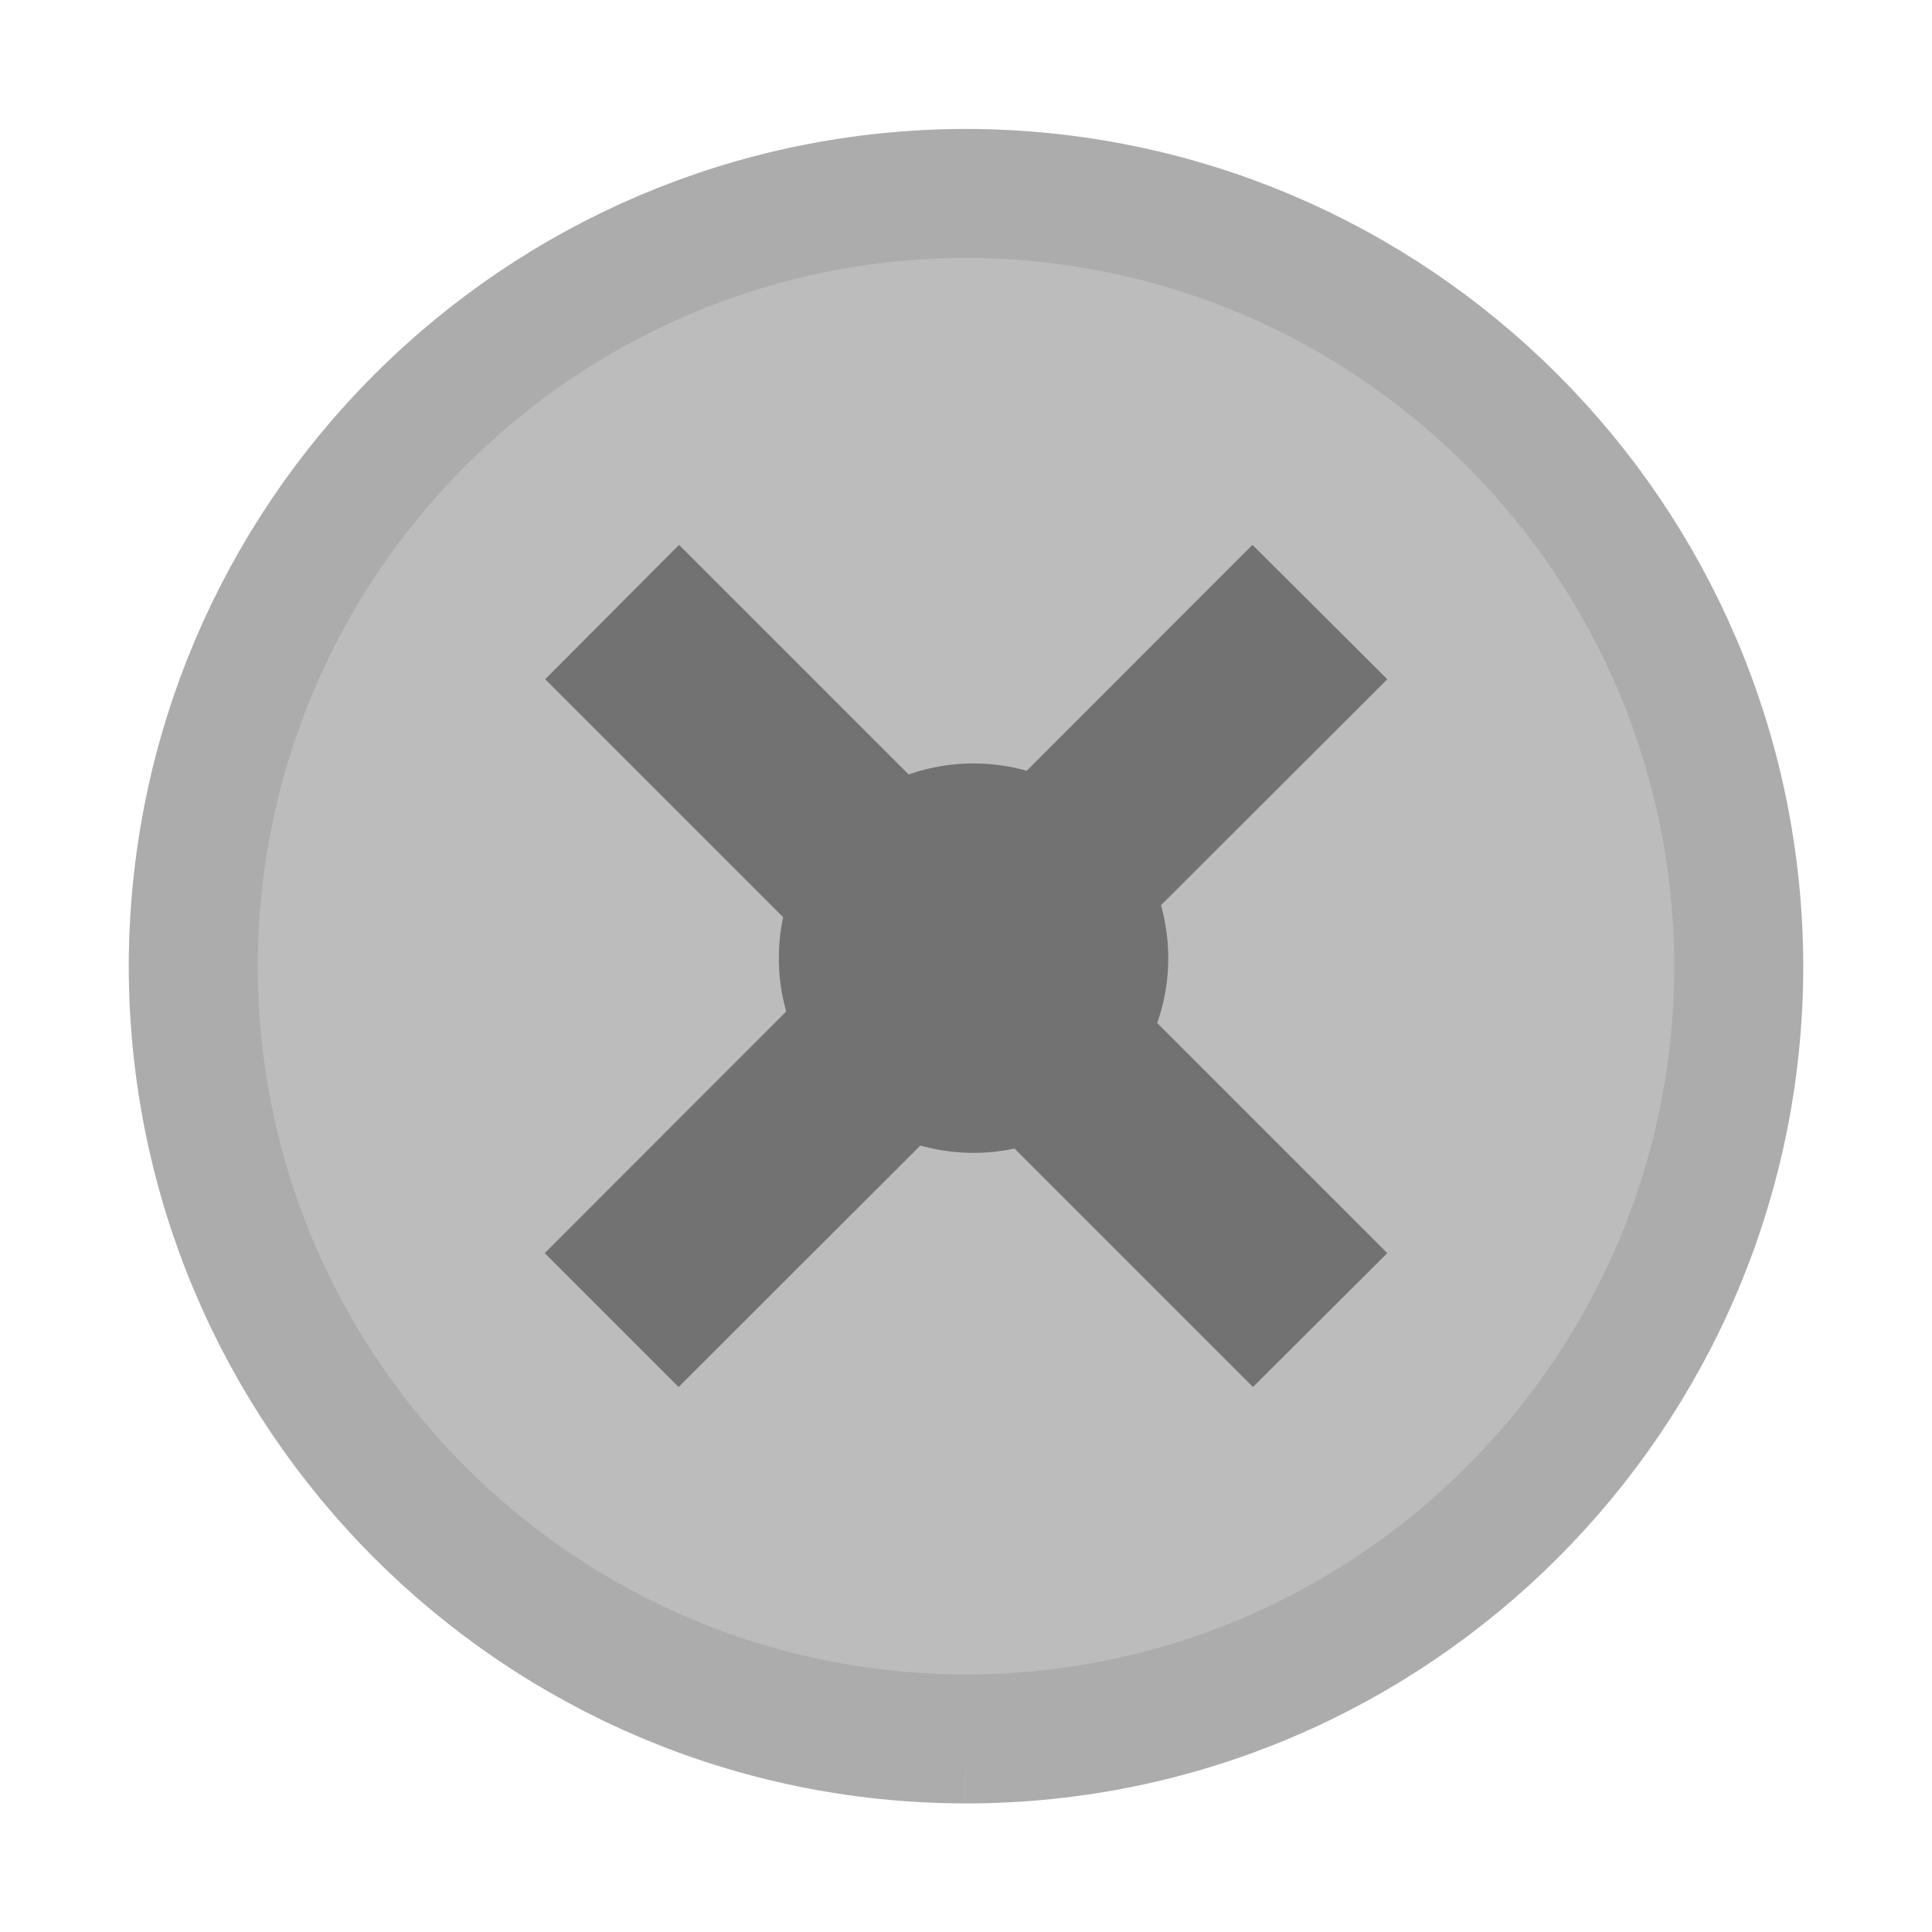
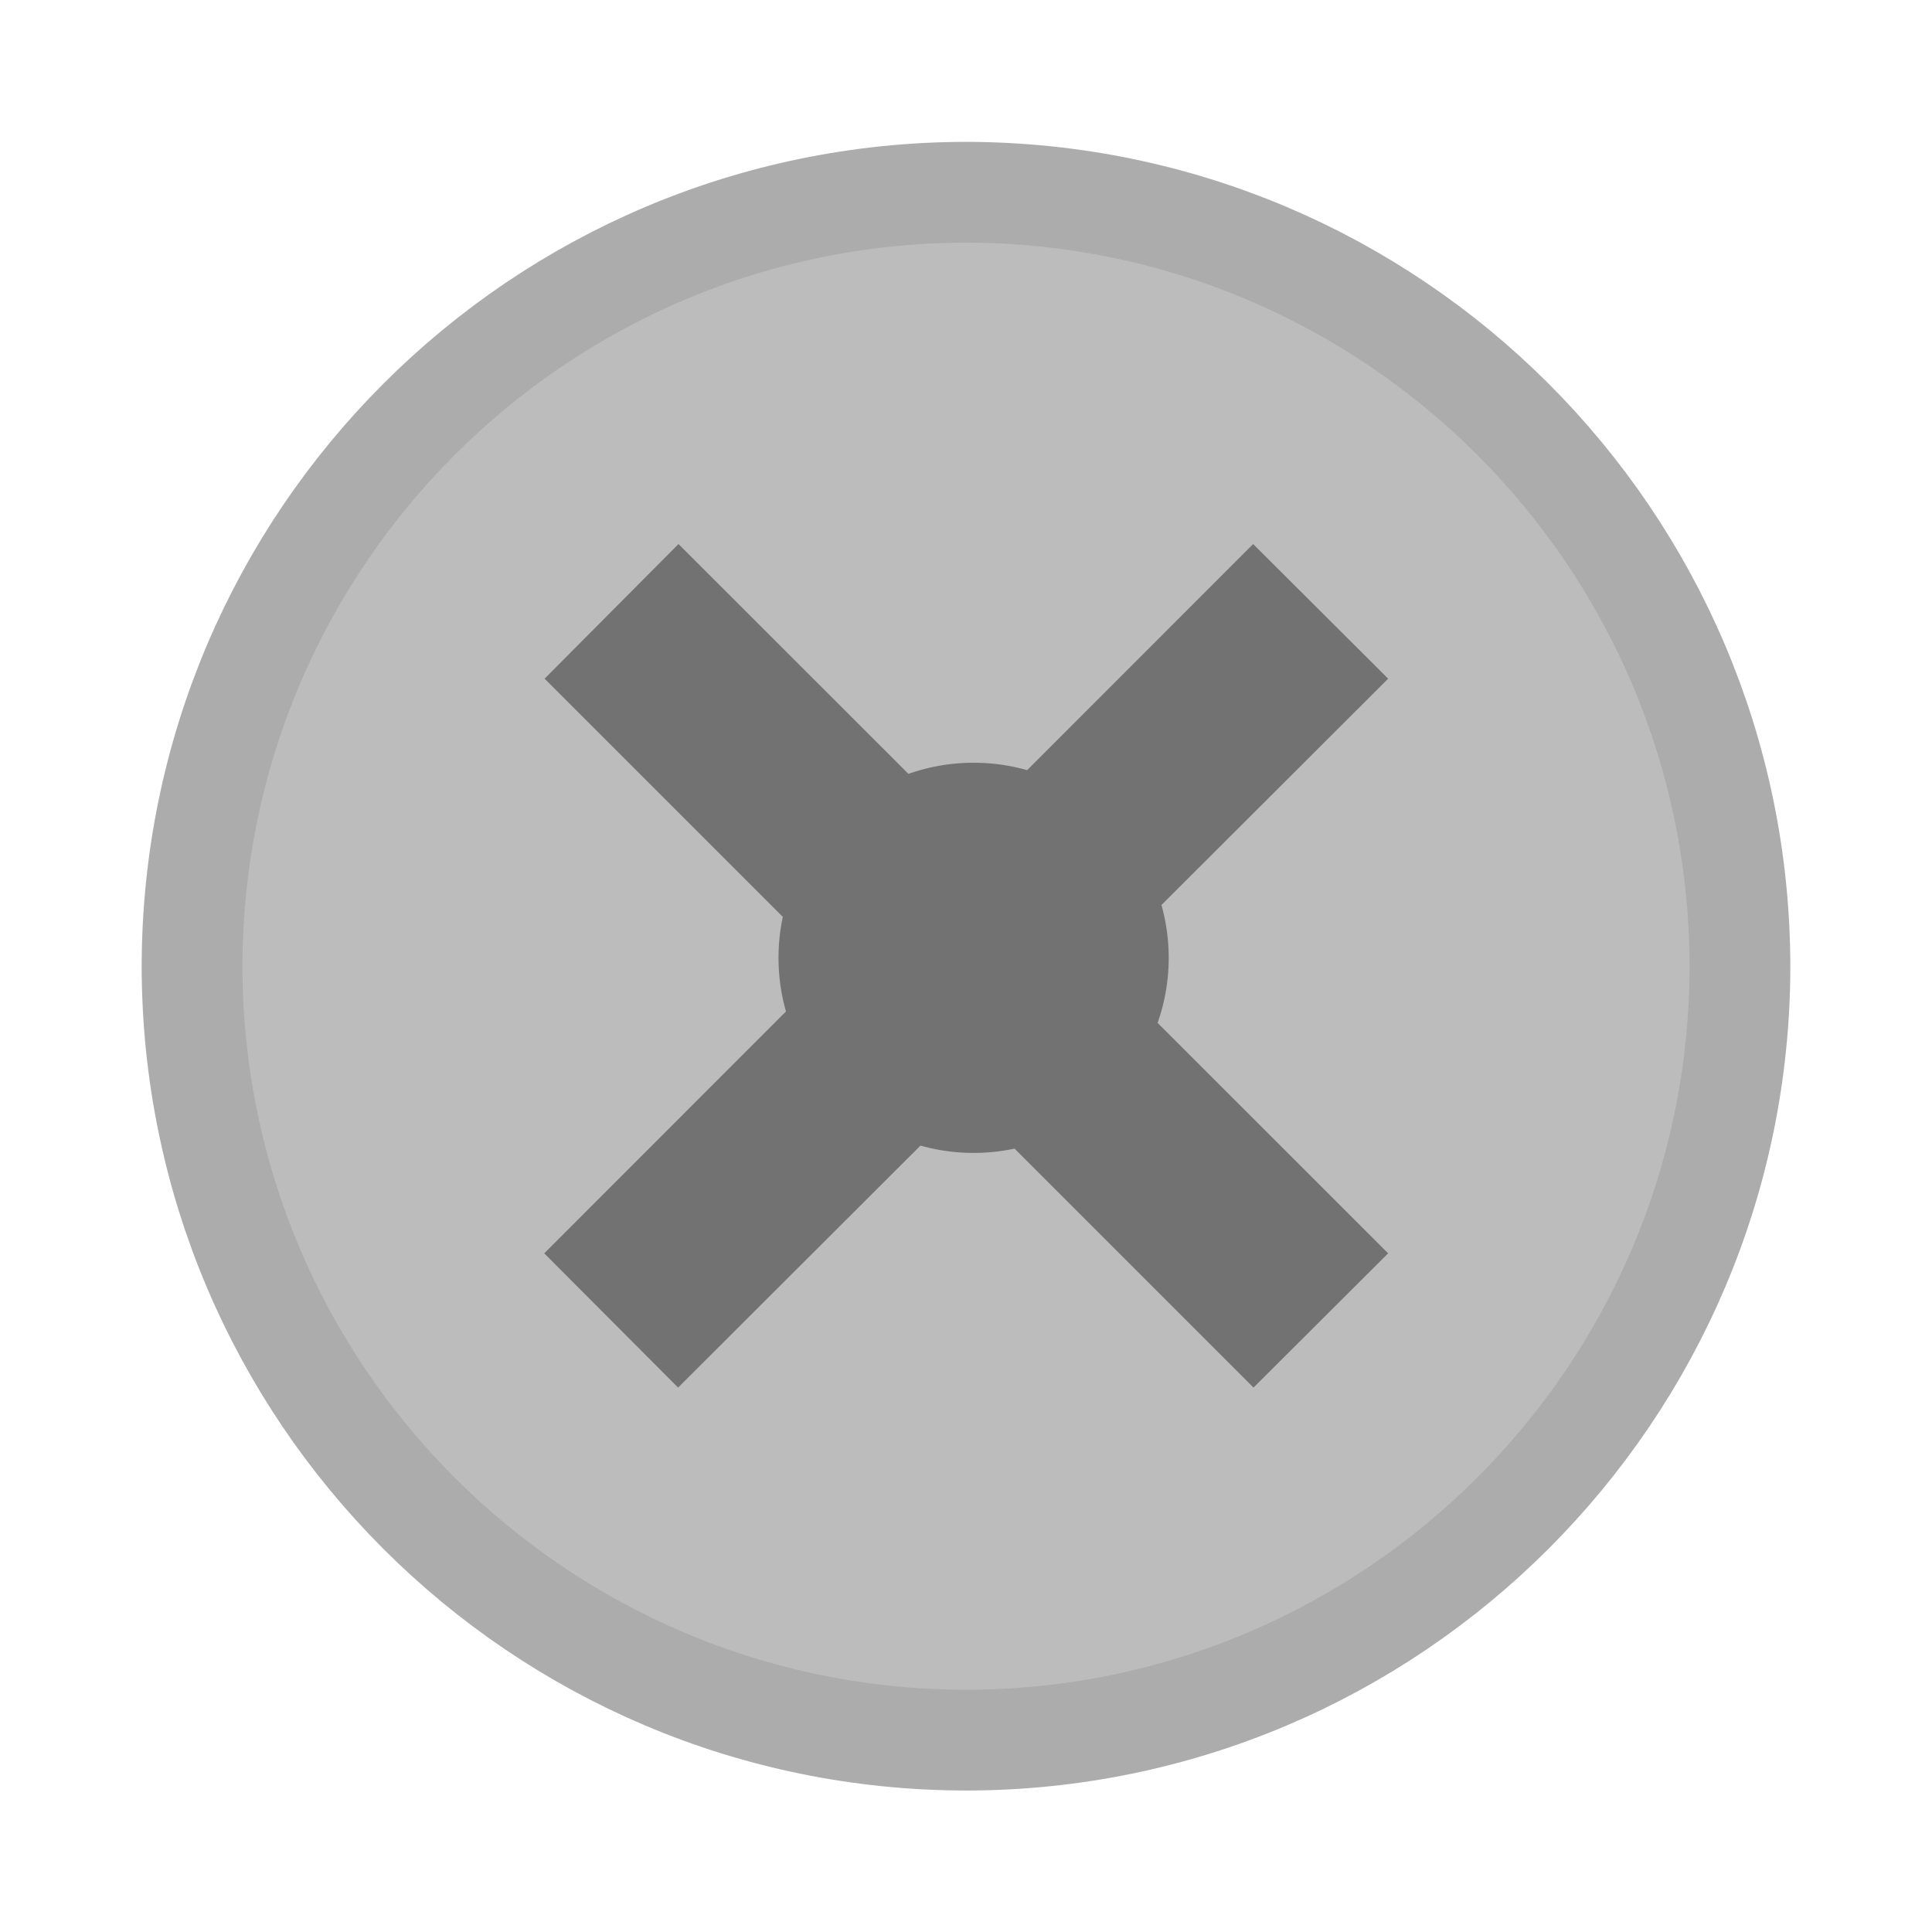
- <svg xmlns="http://www.w3.org/2000/svg" width="15" height="14.999" viewBox="0 0 3.969 3.968">
-   <path d="M1.984 3.572A1.589 1.589 0 0 1 .397 1.984 1.59 1.59 0 0 1 1.984.397a1.59 1.59 0 0 1 1.588 1.587c0 .876-.712 1.588-1.588 1.588" fill="#bcbcbc" stroke="#acacac" stroke-width=".265" />
-   <path d="M2.85 2.574l-.276.275L1.12 1.395l.275-.276z" fill="#727272" />
-   <path d="M2.85 1.395L1.394 2.849l-.275-.275 1.454-1.455z" fill="#727272" />
-   <path d="M2 2.368a.4.4 0 1 1 0-.8.4.4 0 0 1 0 .8" fill="#727272" />
+ <svg xmlns="http://www.w3.org/2000/svg" width="5.08mm" height="5.08mm" viewBox="0 0 5.08 5.079" version="1.1" id="svg10">
+   <defs id="defs14" />
+   <path d="M 2.54,4.575 A 2.037,2.037 0 0 1 0.505,2.539 2.038,2.038 0 0 1 2.54,0.505 2.038,2.038 0 0 1 4.575,2.539 c 0,1.123 -0.913,2.036 -2.036,2.036" id="path2" style="fill:#bcbcbc;stroke:#acacac;stroke-width:0.265" />
+   <path d="M 3.65,3.295 3.296,3.648 1.432,1.784 1.784,1.43 Z" id="path4" style="fill:#727272;stroke-width:1" />
+   <path d="M 3.65,1.784 1.783,3.648 1.431,3.295 3.295,1.43 Z" id="path6" style="fill:#727272;stroke-width:1" />
+   <path d="m 2.56,3.031 a 0.513,0.513 0 1 1 0,-1.026 0.513,0.513 0 0 1 0,1.026" id="path8" style="fill:#727272;stroke-width:1" />
</svg>
